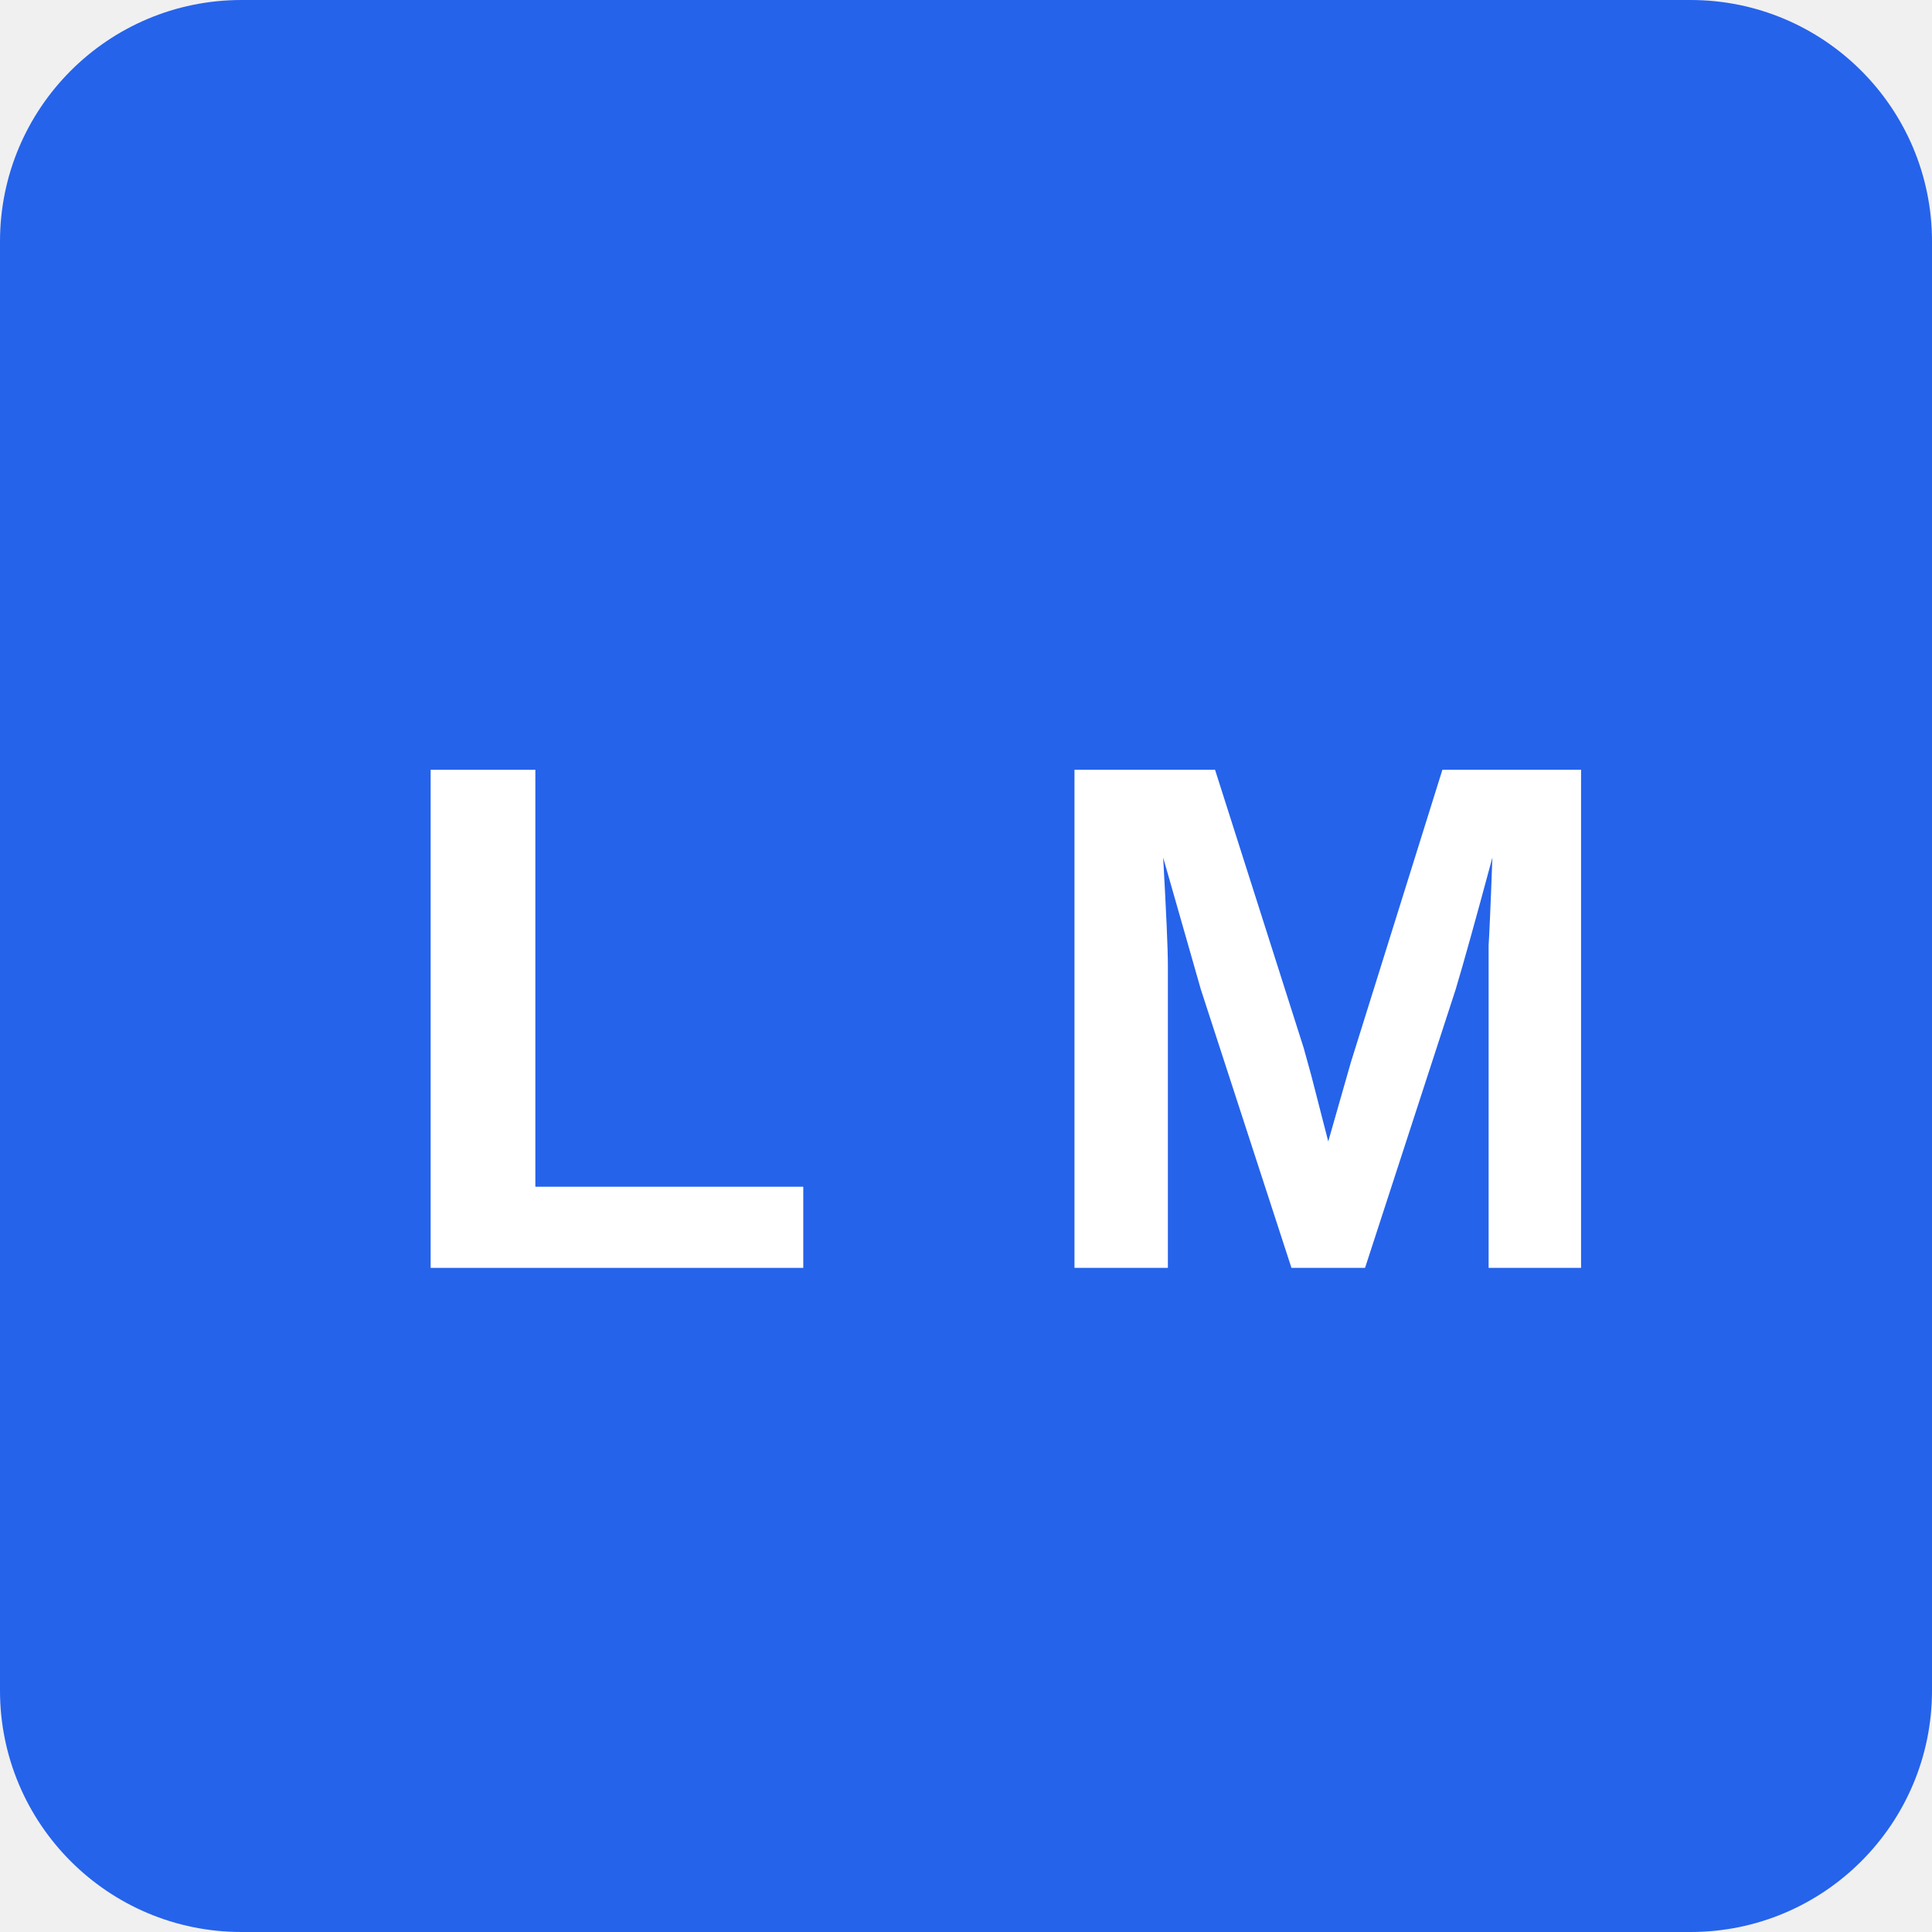
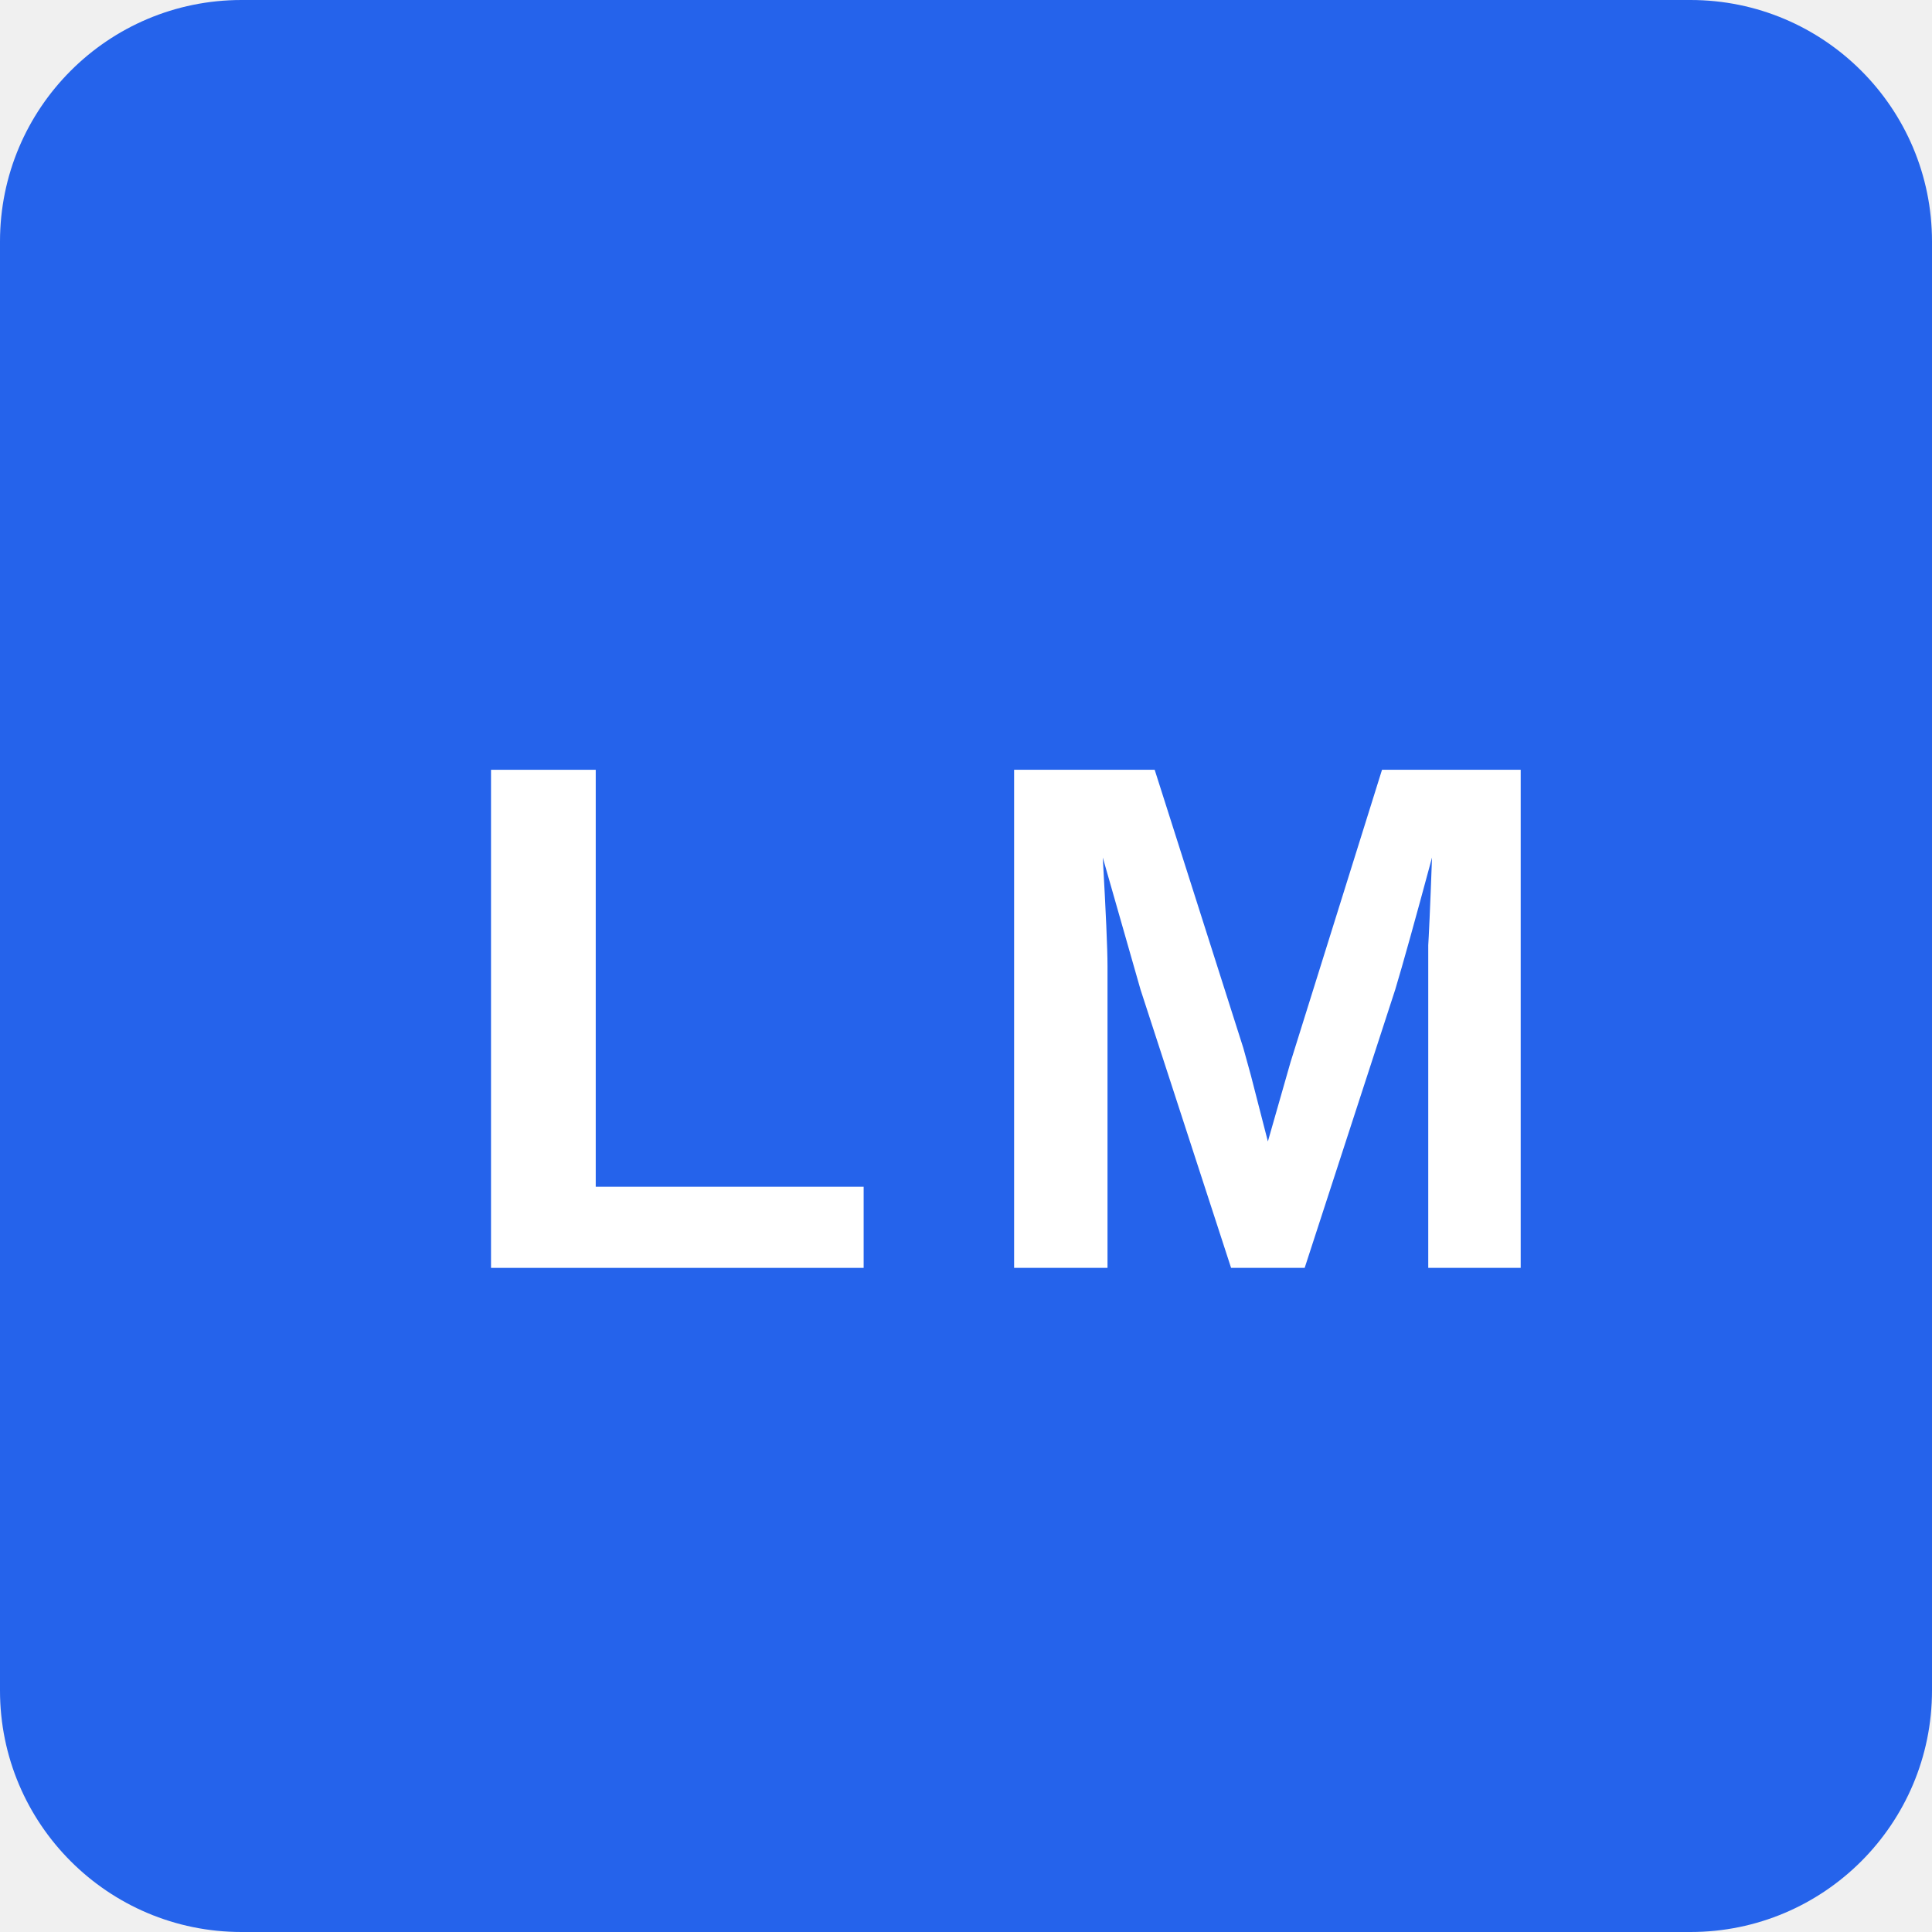
<svg xmlns="http://www.w3.org/2000/svg" viewBox="0 0 32 32" width="32" height="32">
  <rect width="32" height="32" rx="4" fill="#2563eb" />
-   <text x="10" y="21" font-family="Arial, sans-serif" font-size="12" font-weight="bold" text-anchor="middle" fill="white">L</text>
-   <text x="22" y="21" font-family="Arial, sans-serif" font-size="12" font-weight="bold" text-anchor="middle" fill="white">M</text>
+   <text x="11" y="21" font-family="Arial, sans-serif" font-size="12" font-weight="bold" text-anchor="middle" fill="white">L</text>
+   <text x="21" y="21" font-family="Arial, sans-serif" font-size="12" font-weight="bold" text-anchor="middle" fill="white">M</text>
</svg>
